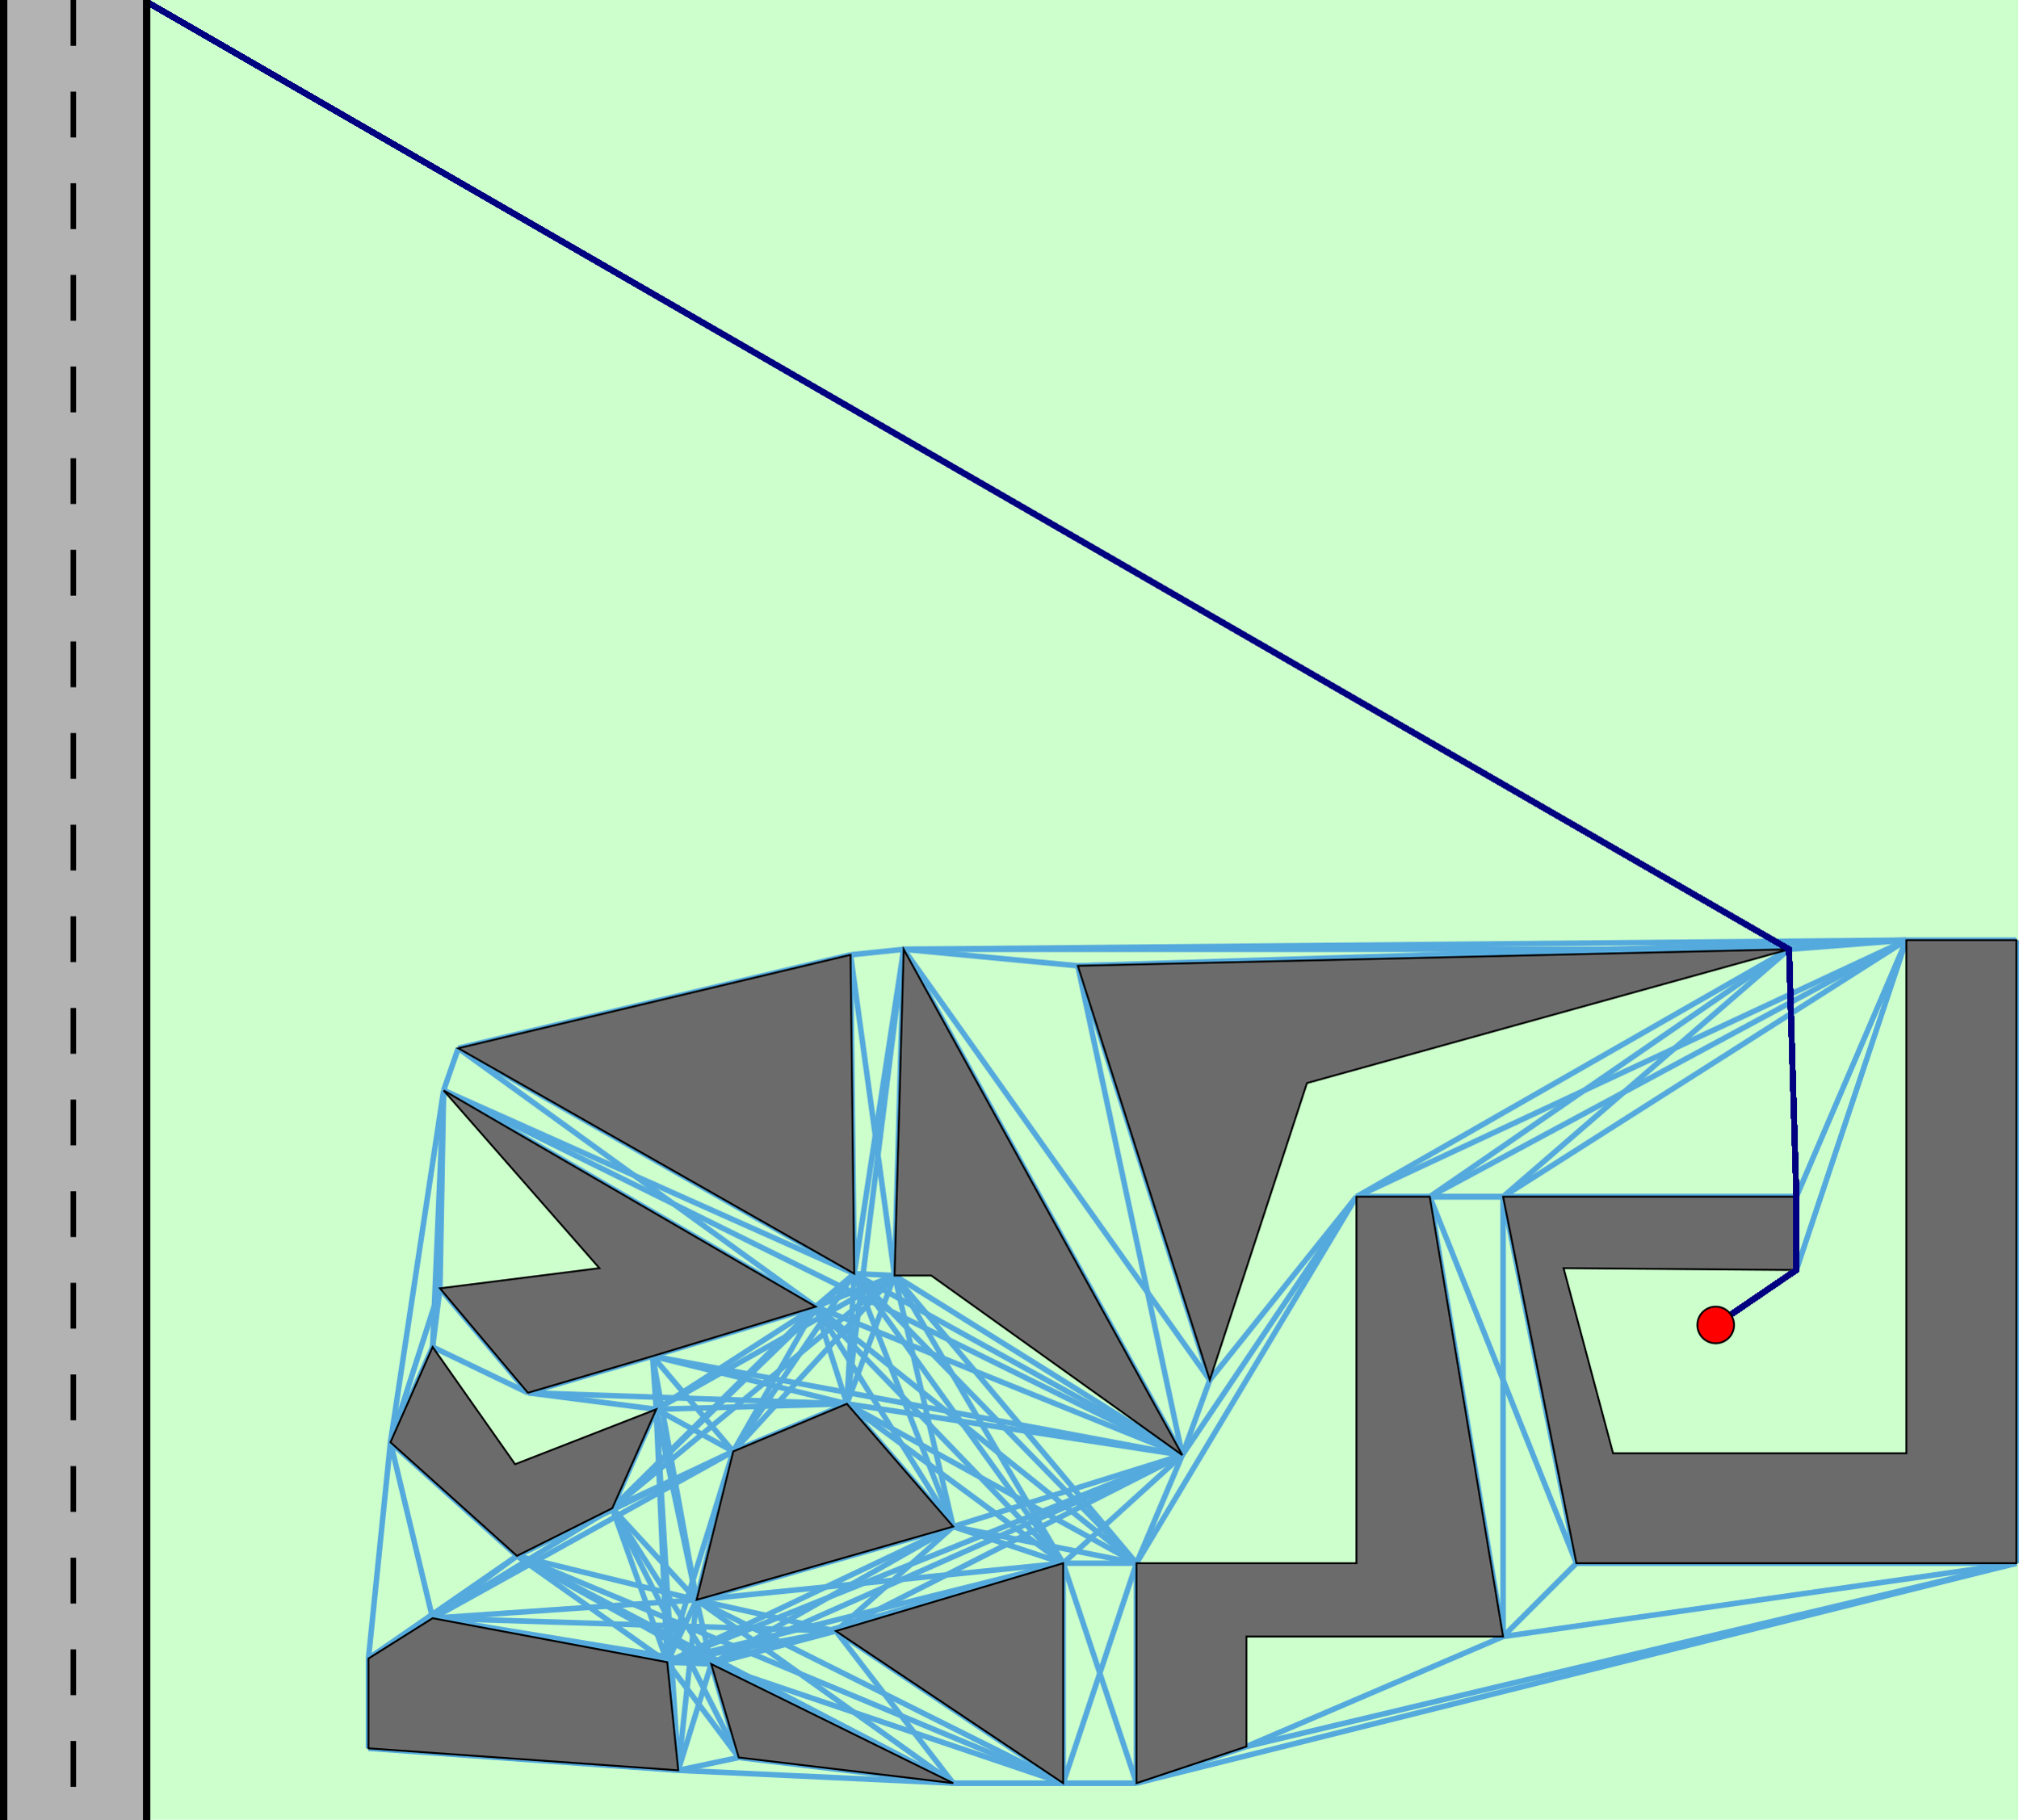
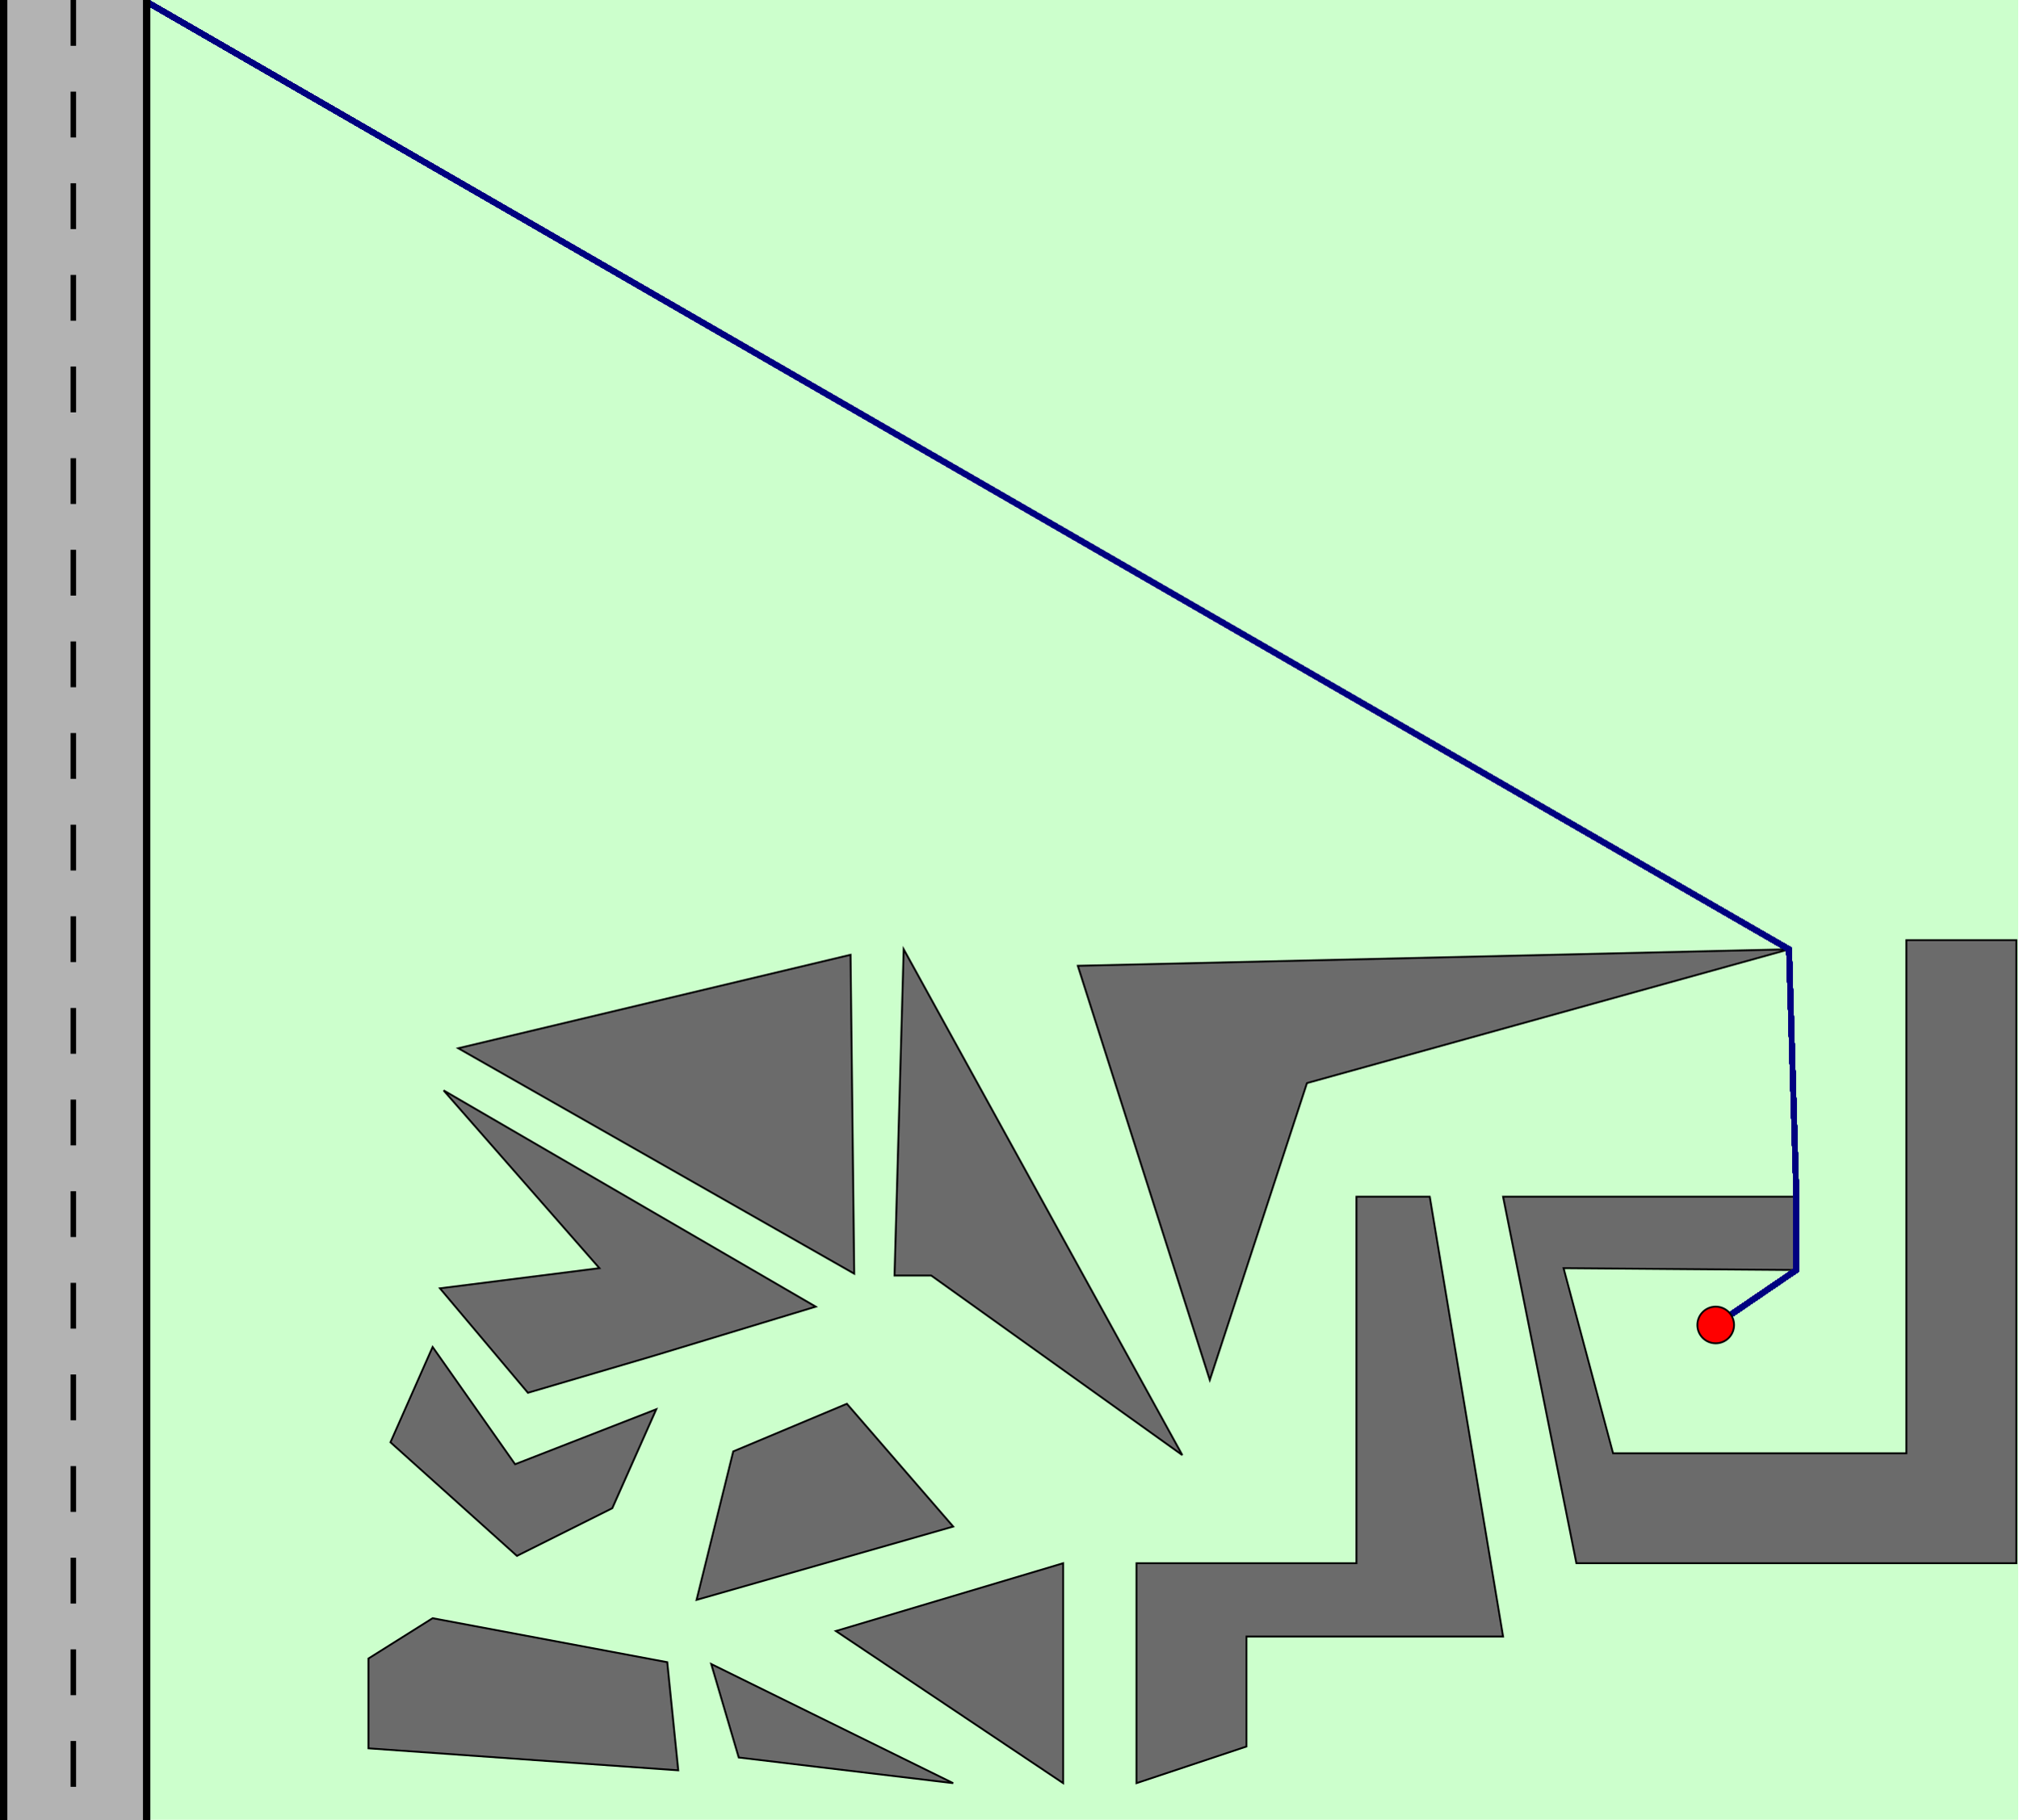
<svg xmlns="http://www.w3.org/2000/svg" width="1101" height="993">
  <rect x="0" y="0" width="1101" height="993" style="fill:#CCFFCC" />
-   <line x1="936" y1="723" x2="980" y2="693" style="stroke:#55aadd;stroke-width:3" />
-   <line x1="201" y1="954" x2="370" y2="966" style="stroke:#55aadd;stroke-width:3" />
-   <line x1="201" y1="954" x2="201" y2="905" style="stroke:#55aadd;stroke-width:3" />
-   <line x1="370" y1="966" x2="364" y2="907" style="stroke:#55aadd;stroke-width:3" />
-   <line x1="370" y1="966" x2="358" y2="769" style="stroke:#55aadd;stroke-width:3" />
-   <line x1="370" y1="966" x2="380" y2="873" style="stroke:#55aadd;stroke-width:3" />
-   <line x1="370" y1="966" x2="403" y2="959" style="stroke:#55aadd;stroke-width:3" />
-   <line x1="370" y1="966" x2="520" y2="973" style="stroke:#55aadd;stroke-width:3" />
-   <line x1="370" y1="966" x2="388" y2="908" style="stroke:#55aadd;stroke-width:3" />
-   <line x1="364" y1="907" x2="236" y2="883" style="stroke:#55aadd;stroke-width:3" />
-   <line x1="364" y1="907" x2="201" y2="905" style="stroke:#55aadd;stroke-width:3" />
-   <line x1="364" y1="907" x2="282" y2="849" style="stroke:#55aadd;stroke-width:3" />
-   <line x1="364" y1="907" x2="334" y2="823" style="stroke:#55aadd;stroke-width:3" />
-   <line x1="364" y1="907" x2="358" y2="769" style="stroke:#55aadd;stroke-width:3" />
-   <line x1="364" y1="907" x2="645" y2="794" style="stroke:#55aadd;stroke-width:3" />
-   <line x1="364" y1="907" x2="380" y2="873" style="stroke:#55aadd;stroke-width:3" />
-   <line x1="364" y1="907" x2="520" y2="833" style="stroke:#55aadd;stroke-width:3" />
-   <line x1="364" y1="907" x2="400" y2="792" style="stroke:#55aadd;stroke-width:3" />
-   <line x1="364" y1="907" x2="403" y2="959" style="stroke:#55aadd;stroke-width:3" />
-   <line x1="364" y1="907" x2="388" y2="908" style="stroke:#55aadd;stroke-width:3" />
-   <line x1="364" y1="907" x2="580" y2="853" style="stroke:#55aadd;stroke-width:3" />
-   <line x1="364" y1="907" x2="456" y2="890" style="stroke:#55aadd;stroke-width:3" />
-   <line x1="236" y1="883" x2="201" y2="905" style="stroke:#55aadd;stroke-width:3" />
-   <line x1="236" y1="883" x2="213" y2="787" style="stroke:#55aadd;stroke-width:3" />
-   <line x1="236" y1="883" x2="282" y2="849" style="stroke:#55aadd;stroke-width:3" />
-   <line x1="236" y1="883" x2="334" y2="823" style="stroke:#55aadd;stroke-width:3" />
-   <line x1="236" y1="883" x2="380" y2="873" style="stroke:#55aadd;stroke-width:3" />
-   <line x1="236" y1="883" x2="400" y2="792" style="stroke:#55aadd;stroke-width:3" />
-   <line x1="236" y1="883" x2="388" y2="908" style="stroke:#55aadd;stroke-width:3" />
-   <line x1="236" y1="883" x2="456" y2="890" style="stroke:#55aadd;stroke-width:3" />
-   <line x1="201" y1="905" x2="213" y2="787" style="stroke:#55aadd;stroke-width:3" />
-   <line x1="201" y1="905" x2="282" y2="849" style="stroke:#55aadd;stroke-width:3" />
-   <line x1="213" y1="787" x2="282" y2="849" style="stroke:#55aadd;stroke-width:3" />
-   <line x1="213" y1="787" x2="236" y2="735" style="stroke:#55aadd;stroke-width:3" />
-   <line x1="213" y1="787" x2="242" y2="595" style="stroke:#55aadd;stroke-width:3" />
-   <line x1="213" y1="787" x2="240" y2="703" style="stroke:#55aadd;stroke-width:3" />
-   <line x1="282" y1="849" x2="334" y2="823" style="stroke:#55aadd;stroke-width:3" />
-   <line x1="282" y1="849" x2="380" y2="873" style="stroke:#55aadd;stroke-width:3" />
-   <line x1="282" y1="849" x2="400" y2="792" style="stroke:#55aadd;stroke-width:3" />
-   <line x1="282" y1="849" x2="520" y2="973" style="stroke:#55aadd;stroke-width:3" />
-   <line x1="282" y1="849" x2="388" y2="908" style="stroke:#55aadd;stroke-width:3" />
-   <line x1="282" y1="849" x2="580" y2="973" style="stroke:#55aadd;stroke-width:3" />
-   <line x1="334" y1="823" x2="358" y2="769" style="stroke:#55aadd;stroke-width:3" />
-   <line x1="334" y1="823" x2="445" y2="713" style="stroke:#55aadd;stroke-width:3" />
-   <line x1="334" y1="823" x2="466" y2="695" style="stroke:#55aadd;stroke-width:3" />
-   <line x1="334" y1="823" x2="488" y2="696" style="stroke:#55aadd;stroke-width:3" />
-   <line x1="334" y1="823" x2="380" y2="873" style="stroke:#55aadd;stroke-width:3" />
-   <line x1="334" y1="823" x2="400" y2="792" style="stroke:#55aadd;stroke-width:3" />
-   <line x1="334" y1="823" x2="403" y2="959" style="stroke:#55aadd;stroke-width:3" />
-   <line x1="334" y1="823" x2="388" y2="908" style="stroke:#55aadd;stroke-width:3" />
-   <line x1="358" y1="769" x2="288" y2="760" style="stroke:#55aadd;stroke-width:3" />
-   <line x1="358" y1="769" x2="356" y2="740" style="stroke:#55aadd;stroke-width:3" />
-   <line x1="358" y1="769" x2="445" y2="713" style="stroke:#55aadd;stroke-width:3" />
-   <line x1="358" y1="769" x2="488" y2="696" style="stroke:#55aadd;stroke-width:3" />
-   <line x1="358" y1="769" x2="380" y2="873" style="stroke:#55aadd;stroke-width:3" />
-   <line x1="358" y1="769" x2="462" y2="766" style="stroke:#55aadd;stroke-width:3" />
-   <line x1="358" y1="769" x2="400" y2="792" style="stroke:#55aadd;stroke-width:3" />
-   <line x1="236" y1="735" x2="288" y2="760" style="stroke:#55aadd;stroke-width:3" />
-   <line x1="236" y1="735" x2="242" y2="595" style="stroke:#55aadd;stroke-width:3" />
-   <line x1="236" y1="735" x2="240" y2="703" style="stroke:#55aadd;stroke-width:3" />
-   <line x1="288" y1="760" x2="356" y2="740" style="stroke:#55aadd;stroke-width:3" />
-   <line x1="288" y1="760" x2="240" y2="703" style="stroke:#55aadd;stroke-width:3" />
-   <line x1="288" y1="760" x2="462" y2="766" style="stroke:#55aadd;stroke-width:3" />
-   <line x1="356" y1="740" x2="445" y2="713" style="stroke:#55aadd;stroke-width:3" />
-   <line x1="356" y1="740" x2="645" y2="794" style="stroke:#55aadd;stroke-width:3" />
-   <line x1="356" y1="740" x2="380" y2="873" style="stroke:#55aadd;stroke-width:3" />
-   <line x1="356" y1="740" x2="462" y2="766" style="stroke:#55aadd;stroke-width:3" />
-   <line x1="356" y1="740" x2="400" y2="792" style="stroke:#55aadd;stroke-width:3" />
-   <line x1="445" y1="713" x2="242" y2="595" style="stroke:#55aadd;stroke-width:3" />
-   <line x1="445" y1="713" x2="250" y2="572" style="stroke:#55aadd;stroke-width:3" />
-   <line x1="445" y1="713" x2="466" y2="695" style="stroke:#55aadd;stroke-width:3" />
-   <line x1="445" y1="713" x2="488" y2="696" style="stroke:#55aadd;stroke-width:3" />
-   <line x1="445" y1="713" x2="645" y2="794" style="stroke:#55aadd;stroke-width:3" />
-   <line x1="445" y1="713" x2="520" y2="833" style="stroke:#55aadd;stroke-width:3" />
-   <line x1="445" y1="713" x2="462" y2="766" style="stroke:#55aadd;stroke-width:3" />
-   <line x1="445" y1="713" x2="400" y2="792" style="stroke:#55aadd;stroke-width:3" />
-   <line x1="445" y1="713" x2="580" y2="853" style="stroke:#55aadd;stroke-width:3" />
-   <line x1="445" y1="713" x2="620" y2="853" style="stroke:#55aadd;stroke-width:3" />
-   <line x1="242" y1="595" x2="240" y2="703" style="stroke:#55aadd;stroke-width:3" />
-   <line x1="242" y1="595" x2="250" y2="572" style="stroke:#55aadd;stroke-width:3" />
-   <line x1="242" y1="595" x2="466" y2="695" style="stroke:#55aadd;stroke-width:3" />
-   <line x1="242" y1="595" x2="645" y2="794" style="stroke:#55aadd;stroke-width:3" />
-   <line x1="250" y1="572" x2="466" y2="695" style="stroke:#55aadd;stroke-width:3" />
-   <line x1="250" y1="572" x2="464" y2="521" style="stroke:#55aadd;stroke-width:3" />
-   <line x1="466" y1="695" x2="464" y2="521" style="stroke:#55aadd;stroke-width:3" />
-   <line x1="466" y1="695" x2="488" y2="696" style="stroke:#55aadd;stroke-width:3" />
-   <line x1="466" y1="695" x2="645" y2="794" style="stroke:#55aadd;stroke-width:3" />
-   <line x1="466" y1="695" x2="493" y2="518" style="stroke:#55aadd;stroke-width:3" />
-   <line x1="466" y1="695" x2="520" y2="833" style="stroke:#55aadd;stroke-width:3" />
-   <line x1="466" y1="695" x2="462" y2="766" style="stroke:#55aadd;stroke-width:3" />
-   <line x1="466" y1="695" x2="400" y2="792" style="stroke:#55aadd;stroke-width:3" />
-   <line x1="466" y1="695" x2="580" y2="853" style="stroke:#55aadd;stroke-width:3" />
-   <line x1="466" y1="695" x2="620" y2="853" style="stroke:#55aadd;stroke-width:3" />
-   <line x1="464" y1="521" x2="488" y2="696" style="stroke:#55aadd;stroke-width:3" />
-   <line x1="464" y1="521" x2="493" y2="518" style="stroke:#55aadd;stroke-width:3" />
-   <line x1="488" y1="696" x2="645" y2="794" style="stroke:#55aadd;stroke-width:3" />
-   <line x1="488" y1="696" x2="493" y2="518" style="stroke:#55aadd;stroke-width:3" />
-   <line x1="488" y1="696" x2="520" y2="833" style="stroke:#55aadd;stroke-width:3" />
-   <line x1="488" y1="696" x2="462" y2="766" style="stroke:#55aadd;stroke-width:3" />
-   <line x1="488" y1="696" x2="400" y2="792" style="stroke:#55aadd;stroke-width:3" />
-   <line x1="488" y1="696" x2="580" y2="853" style="stroke:#55aadd;stroke-width:3" />
-   <line x1="488" y1="696" x2="620" y2="853" style="stroke:#55aadd;stroke-width:3" />
-   <line x1="645" y1="794" x2="493" y2="518" style="stroke:#55aadd;stroke-width:3" />
-   <line x1="645" y1="794" x2="520" y2="833" style="stroke:#55aadd;stroke-width:3" />
-   <line x1="645" y1="794" x2="462" y2="766" style="stroke:#55aadd;stroke-width:3" />
-   <line x1="645" y1="794" x2="388" y2="908" style="stroke:#55aadd;stroke-width:3" />
-   <line x1="645" y1="794" x2="580" y2="853" style="stroke:#55aadd;stroke-width:3" />
-   <line x1="645" y1="794" x2="456" y2="890" style="stroke:#55aadd;stroke-width:3" />
-   <line x1="645" y1="794" x2="740" y2="653" style="stroke:#55aadd;stroke-width:3" />
-   <line x1="645" y1="794" x2="620" y2="853" style="stroke:#55aadd;stroke-width:3" />
-   <line x1="645" y1="794" x2="660" y2="753" style="stroke:#55aadd;stroke-width:3" />
-   <line x1="645" y1="794" x2="588" y2="527" style="stroke:#55aadd;stroke-width:3" />
-   <line x1="493" y1="518" x2="462" y2="766" style="stroke:#55aadd;stroke-width:3" />
-   <line x1="493" y1="518" x2="660" y2="753" style="stroke:#55aadd;stroke-width:3" />
-   <line x1="493" y1="518" x2="976" y2="518" style="stroke:#55aadd;stroke-width:3" />
-   <line x1="493" y1="518" x2="588" y2="527" style="stroke:#55aadd;stroke-width:3" />
-   <line x1="493" y1="518" x2="1040" y2="513" style="stroke:#55aadd;stroke-width:3" />
-   <line x1="380" y1="873" x2="520" y2="833" style="stroke:#55aadd;stroke-width:3" />
-   <line x1="380" y1="873" x2="400" y2="792" style="stroke:#55aadd;stroke-width:3" />
-   <line x1="380" y1="873" x2="520" y2="973" style="stroke:#55aadd;stroke-width:3" />
-   <line x1="380" y1="873" x2="388" y2="908" style="stroke:#55aadd;stroke-width:3" />
-   <line x1="380" y1="873" x2="580" y2="973" style="stroke:#55aadd;stroke-width:3" />
-   <line x1="380" y1="873" x2="580" y2="853" style="stroke:#55aadd;stroke-width:3" />
-   <line x1="380" y1="873" x2="456" y2="890" style="stroke:#55aadd;stroke-width:3" />
-   <line x1="520" y1="833" x2="462" y2="766" style="stroke:#55aadd;stroke-width:3" />
-   <line x1="520" y1="833" x2="388" y2="908" style="stroke:#55aadd;stroke-width:3" />
-   <line x1="520" y1="833" x2="580" y2="853" style="stroke:#55aadd;stroke-width:3" />
-   <line x1="520" y1="833" x2="456" y2="890" style="stroke:#55aadd;stroke-width:3" />
-   <line x1="520" y1="833" x2="620" y2="853" style="stroke:#55aadd;stroke-width:3" />
-   <line x1="462" y1="766" x2="400" y2="792" style="stroke:#55aadd;stroke-width:3" />
-   <line x1="462" y1="766" x2="580" y2="853" style="stroke:#55aadd;stroke-width:3" />
-   <line x1="462" y1="766" x2="620" y2="853" style="stroke:#55aadd;stroke-width:3" />
-   <line x1="403" y1="959" x2="520" y2="973" style="stroke:#55aadd;stroke-width:3" />
-   <line x1="403" y1="959" x2="388" y2="908" style="stroke:#55aadd;stroke-width:3" />
-   <line x1="520" y1="973" x2="388" y2="908" style="stroke:#55aadd;stroke-width:3" />
-   <line x1="520" y1="973" x2="580" y2="973" style="stroke:#55aadd;stroke-width:3" />
-   <line x1="520" y1="973" x2="456" y2="890" style="stroke:#55aadd;stroke-width:3" />
-   <line x1="520" y1="973" x2="620" y2="973" style="stroke:#55aadd;stroke-width:3" />
-   <line x1="388" y1="908" x2="580" y2="973" style="stroke:#55aadd;stroke-width:3" />
-   <line x1="388" y1="908" x2="580" y2="853" style="stroke:#55aadd;stroke-width:3" />
-   <line x1="388" y1="908" x2="456" y2="890" style="stroke:#55aadd;stroke-width:3" />
-   <line x1="580" y1="973" x2="580" y2="853" style="stroke:#55aadd;stroke-width:3" />
-   <line x1="580" y1="973" x2="456" y2="890" style="stroke:#55aadd;stroke-width:3" />
-   <line x1="580" y1="973" x2="620" y2="973" style="stroke:#55aadd;stroke-width:3" />
-   <line x1="580" y1="973" x2="620" y2="853" style="stroke:#55aadd;stroke-width:3" />
-   <line x1="580" y1="853" x2="456" y2="890" style="stroke:#55aadd;stroke-width:3" />
-   <line x1="580" y1="853" x2="620" y2="973" style="stroke:#55aadd;stroke-width:3" />
-   <line x1="580" y1="853" x2="620" y2="853" style="stroke:#55aadd;stroke-width:3" />
-   <line x1="620" y1="973" x2="680" y2="953" style="stroke:#55aadd;stroke-width:3" />
-   <line x1="620" y1="973" x2="620" y2="853" style="stroke:#55aadd;stroke-width:3" />
-   <line x1="620" y1="973" x2="1100" y2="853" style="stroke:#55aadd;stroke-width:3" />
-   <line x1="680" y1="953" x2="820" y2="893" style="stroke:#55aadd;stroke-width:3" />
-   <line x1="680" y1="953" x2="1100" y2="853" style="stroke:#55aadd;stroke-width:3" />
-   <line x1="820" y1="893" x2="780" y2="653" style="stroke:#55aadd;stroke-width:3" />
-   <line x1="820" y1="893" x2="860" y2="853" style="stroke:#55aadd;stroke-width:3" />
-   <line x1="820" y1="893" x2="1100" y2="853" style="stroke:#55aadd;stroke-width:3" />
-   <line x1="820" y1="893" x2="820" y2="653" style="stroke:#55aadd;stroke-width:3" />
-   <line x1="780" y1="653" x2="740" y2="653" style="stroke:#55aadd;stroke-width:3" />
-   <line x1="780" y1="653" x2="976" y2="518" style="stroke:#55aadd;stroke-width:3" />
-   <line x1="780" y1="653" x2="860" y2="853" style="stroke:#55aadd;stroke-width:3" />
-   <line x1="780" y1="653" x2="1040" y2="513" style="stroke:#55aadd;stroke-width:3" />
-   <line x1="780" y1="653" x2="980" y2="653" style="stroke:#55aadd;stroke-width:3" />
-   <line x1="780" y1="653" x2="820" y2="653" style="stroke:#55aadd;stroke-width:3" />
-   <line x1="740" y1="653" x2="620" y2="853" style="stroke:#55aadd;stroke-width:3" />
-   <line x1="740" y1="653" x2="660" y2="753" style="stroke:#55aadd;stroke-width:3" />
-   <line x1="740" y1="653" x2="976" y2="518" style="stroke:#55aadd;stroke-width:3" />
-   <line x1="740" y1="653" x2="1040" y2="513" style="stroke:#55aadd;stroke-width:3" />
-   <line x1="740" y1="653" x2="980" y2="653" style="stroke:#55aadd;stroke-width:3" />
-   <line x1="740" y1="653" x2="820" y2="653" style="stroke:#55aadd;stroke-width:3" />
-   <line x1="660" y1="753" x2="588" y2="527" style="stroke:#55aadd;stroke-width:3" />
-   <line x1="976" y1="518" x2="588" y2="527" style="stroke:#55aadd;stroke-width:3" />
-   <line x1="976" y1="518" x2="1040" y2="513" style="stroke:#55aadd;stroke-width:3" />
-   <line x1="976" y1="518" x2="980" y2="653" style="stroke:#55aadd;stroke-width:3" />
-   <line x1="976" y1="518" x2="820" y2="653" style="stroke:#55aadd;stroke-width:3" />
-   <line x1="588" y1="527" x2="1040" y2="513" style="stroke:#55aadd;stroke-width:3" />
-   <line x1="860" y1="853" x2="1100" y2="853" style="stroke:#55aadd;stroke-width:3" />
-   <line x1="860" y1="853" x2="820" y2="653" style="stroke:#55aadd;stroke-width:3" />
-   <line x1="1100" y1="853" x2="1100" y2="513" style="stroke:#55aadd;stroke-width:3" />
-   <line x1="1100" y1="513" x2="1040" y2="513" style="stroke:#55aadd;stroke-width:3" />
-   <line x1="1040" y1="513" x2="980" y2="693" style="stroke:#55aadd;stroke-width:3" />
-   <line x1="1040" y1="513" x2="980" y2="653" style="stroke:#55aadd;stroke-width:3" />
-   <line x1="1040" y1="513" x2="820" y2="653" style="stroke:#55aadd;stroke-width:3" />
-   <line x1="980" y1="693" x2="980" y2="653" style="stroke:#55aadd;stroke-width:3" />
-   <line x1="980" y1="653" x2="820" y2="653" style="stroke:#55aadd;stroke-width:3" />
  <polygon points="201,954 370,966 364,907 236,883 201,905" style="fill:#6b6b6b;stroke:black" />
  <polygon points="213,787 282,849 334,823 358,769 281,799 236,735" style="fill:#6b6b6b;stroke:black" />
  <polygon points="288,760 356,740 445,713 242,595 327,692 240,703" style="fill:#6b6b6b;stroke:black" />
  <polygon points="250,572 466,695 464,521" style="fill:#6b6b6b;stroke:black" />
  <polygon points="488,696 508,696 645,794 493,518" style="fill:#6b6b6b;stroke:black" />
  <polygon points="380,873 520,833 462,766 400,792" style="fill:#6b6b6b;stroke:black" />
  <polygon points="403,959 520,973 388,908" style="fill:#6b6b6b;stroke:black" />
  <polygon points="580,973 580,853 456,890" style="fill:#6b6b6b;stroke:black" />
  <polygon points="620,973 680,953 680,893 820,893 780,653 740,653 740,853 620,853" style="fill:#6b6b6b;stroke:black" />
  <polygon points="660,753 713,591 976,518 588,527" style="fill:#6b6b6b;stroke:black" />
  <polygon points="860,853 1100,853 1100,513 1040,513 1040,793 880,793 853,692 980,693 980,653 820,653" style="fill:#6b6b6b;stroke:black" />
  <polyline points="936,723 936,723 936,723 936,723 936,723 936,723 936,723 936,723 936,723 936,723 936,723 936,723 936,723 936,723 936,723 936,723 936,723 936,723 936,723 936,723 936,723 936,723 936,723 936,723 936,723 936,723 936,723 936,723 936,723 936,723 936,723 936,723 936,723 936,723 936,723 936,723 936,723 936,723 936,723 936,723 936,723 936,723 936,723 936,723 936,723 980,693 980,653 976,518 80,1" style="stroke:#000080;stroke-width:3;fill:none" />
  <polyline points="936,723 936,723 936,723 936,723 936,723 936,723 936,723 936,723 936,723 936,723 936,723 936,723 936,723 936,723 936,723 936,723 936,723 936,723 936,723 936,723 936,723 936,723 936,723 936,723 936,723 936,723 936,723 936,723 936,723 936,723 936,723 936,723 936,723 936,723 936,723 936,723 936,723 936,723 936,723 936,723 936,723 936,723 936,723 936,723 936,723 980,693 980,653 976,518 80,1" style="stroke:#000080;stroke-width:3;fill:none" />
  <polyline points="936,723 936,723 936,723 936,723 936,723 936,723 936,723 936,723 936,723 936,723 936,723 936,723 936,723 936,723 936,723 936,723 936,723 936,723 936,723 936,723 936,723 936,723 936,723 936,723 936,723 936,723 936,723 936,723 936,723 936,723 936,723 936,723 936,723 936,723 936,723 936,723 936,723 936,723 936,723 936,723 936,723 936,723 936,723 936,723 936,723 980,693 980,653 976,518 80,1" style="stroke:#000080;stroke-width:3;fill:none" />
  <polyline points="936,723 936,723 936,723 936,723 936,723 936,723 936,723 936,723 936,723 936,723 936,723 936,723 936,723 936,723 936,723 936,723 936,723 936,723 936,723 936,723 936,723 936,723 936,723 936,723 936,723 936,723 936,723 936,723 936,723 936,723 936,723 936,723 936,723 936,723 936,723 936,723 936,723 936,723 936,723 936,723 936,723 936,723 936,723 936,723 936,723 980,693 980,653 976,518 80,1" style="stroke:#000080;stroke-width:3;fill:none" />
  <polyline points="936,723 936,723 936,723 936,723 936,723 936,723 936,723 936,723 936,723 936,723 936,723 936,723 936,723 936,723 936,723 936,723 936,723 936,723 936,723 936,723 936,723 936,723 936,723 936,723 936,723 936,723 936,723 936,723 936,723 936,723 936,723 936,723 936,723 936,723 936,723 936,723 936,723 936,723 936,723 936,723 936,723 936,723 936,723 936,723 936,723 980,693 980,653 976,518 80,1" style="stroke:#000080;stroke-width:3;fill:none" />
  <polyline points="936,723 936,723 936,723 936,723 936,723 936,723 936,723 936,723 936,723 936,723 936,723 936,723 936,723 936,723 936,723 936,723 936,723 936,723 936,723 936,723 936,723 936,723 936,723 936,723 936,723 936,723 936,723 936,723 936,723 936,723 936,723 936,723 936,723 936,723 936,723 936,723 936,723 936,723 936,723 936,723 936,723 936,723 936,723 936,723 936,723 980,693 980,653 976,518 80,1" style="stroke:#000080;stroke-width:3;fill:none" />
  <polyline points="936,723 936,723 936,723 936,723 936,723 936,723 936,723 936,723 936,723 936,723 936,723 936,723 936,723 936,723 936,723 936,723 936,723 936,723 936,723 936,723 936,723 936,723 936,723 936,723 936,723 936,723 936,723 936,723 936,723 936,723 936,723 936,723 936,723 936,723 936,723 936,723 936,723 936,723 936,723 936,723 936,723 936,723 936,723 936,723 936,723 980,693 980,653 976,518 80,1" style="stroke:#000080;stroke-width:3;fill:none" />
  <polyline points="936,723 936,723 936,723 936,723 936,723 936,723 936,723 936,723 936,723 936,723 936,723 936,723 936,723 936,723 936,723 936,723 936,723 936,723 936,723 936,723 936,723 936,723 936,723 936,723 936,723 936,723 936,723 936,723 936,723 936,723 936,723 936,723 936,723 936,723 936,723 936,723 936,723 936,723 936,723 936,723 936,723 936,723 936,723 936,723 936,723 980,693 980,653 976,518 80,1" style="stroke:#000080;stroke-width:3;fill:none" />
  <polyline points="936,723 936,723 936,723 936,723 936,723 936,723 936,723 936,723 936,723 936,723 936,723 936,723 936,723 936,723 936,723 936,723 936,723 936,723 936,723 936,723 936,723 936,723 936,723 936,723 936,723 936,723 936,723 936,723 936,723 936,723 936,723 936,723 936,723 936,723 936,723 936,723 936,723 936,723 936,723 936,723 936,723 936,723 936,723 936,723 936,723 980,693 980,653 976,518 80,1" style="stroke:#000080;stroke-width:3;fill:none" />
  <polyline points="936,723 936,723 936,723 936,723 936,723 936,723 936,723 936,723 936,723 936,723 936,723 936,723 936,723 936,723 936,723 936,723 936,723 936,723 936,723 936,723 936,723 936,723 936,723 936,723 936,723 936,723 936,723 936,723 936,723 936,723 936,723 936,723 936,723 936,723 936,723 936,723 936,723 936,723 936,723 936,723 936,723 936,723 936,723 936,723 936,723 980,693 980,653 976,518 80,1" style="stroke:#000080;stroke-width:3;fill:none" />
  <polyline points="936,723 936,723 936,723 936,723 936,723 936,723 936,723 936,723 936,723 936,723 936,723 936,723 936,723 936,723 936,723 936,723 936,723 936,723 936,723 936,723 936,723 936,723 936,723 936,723 936,723 936,723 936,723 936,723 936,723 936,723 936,723 936,723 936,723 936,723 936,723 936,723 936,723 936,723 936,723 936,723 936,723 936,723 936,723 936,723 936,723 980,693 980,653 976,518 80,1" style="stroke:#000080;stroke-width:3;fill:none" />
  <polyline points="936,723 936,723 936,723 936,723 936,723 936,723 936,723 936,723 936,723 936,723 936,723 936,723 936,723 936,723 936,723 936,723 936,723 936,723 936,723 936,723 936,723 936,723 936,723 936,723 936,723 936,723 936,723 936,723 936,723 936,723 936,723 936,723 936,723 936,723 936,723 936,723 936,723 936,723 936,723 936,723 936,723 936,723 936,723 936,723 936,723 980,693 980,653 976,518 80,1" style="stroke:#000080;stroke-width:3;fill:none" />
  <polyline points="936,723 936,723 936,723 936,723 936,723 936,723 936,723 936,723 936,723 936,723 936,723 936,723 936,723 936,723 936,723 936,723 936,723 936,723 936,723 936,723 936,723 936,723 936,723 936,723 936,723 936,723 936,723 936,723 936,723 936,723 936,723 936,723 936,723 936,723 936,723 936,723 936,723 936,723 936,723 936,723 936,723 936,723 936,723 936,723 936,723 980,693 980,653 976,518 80,1" style="stroke:#000080;stroke-width:3;fill:none" />
  <polyline points="936,723 936,723 936,723 936,723 936,723 936,723 936,723 936,723 936,723 936,723 936,723 936,723 936,723 936,723 936,723 936,723 936,723 936,723 936,723 936,723 936,723 936,723 936,723 936,723 936,723 936,723 936,723 936,723 936,723 936,723 936,723 936,723 936,723 936,723 936,723 936,723 936,723 936,723 936,723 936,723 936,723 936,723 936,723 936,723 936,723 980,693 980,653 976,518 80,1" style="stroke:#000080;stroke-width:3;fill:none" />
  <polyline points="936,723 936,723 936,723 936,723 936,723 936,723 936,723 936,723 936,723 936,723 936,723 936,723 936,723 936,723 936,723 936,723 936,723 936,723 936,723 936,723 936,723 936,723 936,723 936,723 936,723 936,723 936,723 936,723 936,723 936,723 936,723 936,723 936,723 936,723 936,723 936,723 936,723 936,723 936,723 936,723 936,723 936,723 936,723 936,723 936,723 980,693 980,653 976,518 80,1" style="stroke:#000080;stroke-width:3;fill:none" />
  <polyline points="936,723 936,723 936,723 936,723 936,723 936,723 936,723 936,723 936,723 936,723 936,723 936,723 936,723 936,723 936,723 936,723 936,723 936,723 936,723 936,723 936,723 936,723 936,723 936,723 936,723 936,723 936,723 936,723 936,723 936,723 936,723 936,723 936,723 936,723 936,723 936,723 936,723 936,723 936,723 936,723 936,723 936,723 936,723 936,723 936,723 980,693 980,653 976,518 80,1" style="stroke:#000080;stroke-width:3;fill:none" />
  <polyline points="936,723 936,723 936,723 936,723 936,723 936,723 936,723 936,723 936,723 936,723 936,723 936,723 936,723 936,723 936,723 936,723 936,723 936,723 936,723 936,723 936,723 936,723 936,723 936,723 936,723 936,723 936,723 936,723 936,723 936,723 936,723 936,723 936,723 936,723 936,723 936,723 936,723 936,723 936,723 936,723 936,723 936,723 936,723 936,723 936,723 980,693 980,653 976,518 80,1" style="stroke:#000080;stroke-width:3;fill:none" />
  <polyline points="936,723 936,723 936,723 936,723 936,723 936,723 936,723 936,723 936,723 936,723 936,723 936,723 936,723 936,723 936,723 936,723 936,723 936,723 936,723 936,723 936,723 936,723 936,723 936,723 936,723 936,723 936,723 936,723 936,723 936,723 936,723 936,723 936,723 936,723 936,723 936,723 936,723 936,723 936,723 936,723 936,723 936,723 936,723 936,723 936,723 980,693 980,653 976,518 80,1" style="stroke:#000080;stroke-width:3;fill:none" />
  <polyline points="936,723 936,723 936,723 936,723 936,723 936,723 936,723 936,723 936,723 936,723 936,723 936,723 936,723 936,723 936,723 936,723 936,723 936,723 936,723 936,723 936,723 936,723 936,723 936,723 936,723 936,723 936,723 936,723 936,723 936,723 936,723 936,723 936,723 936,723 936,723 936,723 936,723 936,723 936,723 936,723 936,723 936,723 936,723 936,723 936,723 980,693 980,653 976,518 80,1" style="stroke:#000080;stroke-width:3;fill:none" />
  <polyline points="936,723 936,723 936,723 936,723 936,723 936,723 936,723 936,723 936,723 936,723 936,723 936,723 936,723 936,723 936,723 936,723 936,723 936,723 936,723 936,723 936,723 936,723 936,723 936,723 936,723 936,723 936,723 936,723 936,723 936,723 936,723 936,723 936,723 936,723 936,723 936,723 936,723 936,723 936,723 936,723 936,723 936,723 936,723 936,723 936,723 980,693 980,653 976,518 80,1" style="stroke:#000080;stroke-width:3;fill:none" />
  <polyline points="936,723 936,723 936,723 936,723 936,723 936,723 936,723 936,723 936,723 936,723 936,723 936,723 936,723 936,723 936,723 936,723 936,723 936,723 936,723 936,723 936,723 936,723 936,723 936,723 936,723 936,723 936,723 936,723 936,723 936,723 936,723 936,723 936,723 936,723 936,723 936,723 936,723 936,723 936,723 936,723 936,723 936,723 936,723 936,723 936,723 980,693 980,653 976,518 80,1" style="stroke:#000080;stroke-width:3;fill:none" />
  <polyline points="936,723 936,723 936,723 936,723 936,723 936,723 936,723 936,723 936,723 936,723 936,723 936,723 936,723 936,723 936,723 936,723 936,723 936,723 936,723 936,723 936,723 936,723 936,723 936,723 936,723 936,723 936,723 936,723 936,723 936,723 936,723 936,723 936,723 936,723 936,723 936,723 936,723 936,723 936,723 936,723 936,723 936,723 936,723 936,723 936,723 980,693 980,653 976,518 80,1" style="stroke:#000080;stroke-width:3;fill:none" />
  <polyline points="936,723 936,723 936,723 936,723 936,723 936,723 936,723 936,723 936,723 936,723 936,723 936,723 936,723 936,723 936,723 936,723 936,723 936,723 936,723 936,723 936,723 936,723 936,723 936,723 936,723 936,723 936,723 936,723 936,723 936,723 936,723 936,723 936,723 936,723 936,723 936,723 936,723 936,723 936,723 936,723 936,723 936,723 936,723 936,723 936,723 980,693 980,653 976,518 80,1" style="stroke:#000080;stroke-width:3;fill:none" />
  <polyline points="936,723 936,723 936,723 936,723 936,723 936,723 936,723 936,723 936,723 936,723 936,723 936,723 936,723 936,723 936,723 936,723 936,723 936,723 936,723 936,723 936,723 936,723 936,723 936,723 936,723 936,723 936,723 936,723 936,723 936,723 936,723 936,723 936,723 936,723 936,723 936,723 936,723 936,723 936,723 936,723 936,723 936,723 936,723 936,723 936,723 980,693 980,653 976,518 80,1" style="stroke:#000080;stroke-width:3;fill:none" />
  <polyline points="936,723 936,723 936,723 936,723 936,723 936,723 936,723 936,723 936,723 936,723 936,723 936,723 936,723 936,723 936,723 936,723 936,723 936,723 936,723 936,723 936,723 936,723 936,723 936,723 936,723 936,723 936,723 936,723 936,723 936,723 936,723 936,723 936,723 936,723 936,723 936,723 936,723 936,723 936,723 936,723 936,723 936,723 936,723 936,723 936,723 980,693 980,653 976,518 80,1" style="stroke:#000080;stroke-width:3;fill:none" />
  <polyline points="936,723 936,723 936,723 936,723 936,723 936,723 936,723 936,723 936,723 936,723 936,723 936,723 936,723 936,723 936,723 936,723 936,723 936,723 936,723 936,723 936,723 936,723 936,723 936,723 936,723 936,723 936,723 936,723 936,723 936,723 936,723 936,723 936,723 936,723 936,723 936,723 936,723 936,723 936,723 936,723 936,723 936,723 936,723 936,723 936,723 980,693 980,653 976,518 80,1" style="stroke:#000080;stroke-width:3;fill:none" />
  <polyline points="936,723 936,723 936,723 936,723 936,723 936,723 936,723 936,723 936,723 936,723 936,723 936,723 936,723 936,723 936,723 936,723 936,723 936,723 936,723 936,723 936,723 936,723 936,723 936,723 936,723 936,723 936,723 936,723 936,723 936,723 936,723 936,723 936,723 936,723 936,723 936,723 936,723 936,723 936,723 936,723 936,723 936,723 936,723 936,723 936,723 980,693 980,653 976,518 80,1" style="stroke:#000080;stroke-width:3;fill:none" />
  <polyline points="936,723 936,723 936,723 936,723 936,723 936,723 936,723 936,723 936,723 936,723 936,723 936,723 936,723 936,723 936,723 936,723 936,723 936,723 936,723 936,723 936,723 936,723 936,723 936,723 936,723 936,723 936,723 936,723 936,723 936,723 936,723 936,723 936,723 936,723 936,723 936,723 936,723 936,723 936,723 936,723 936,723 936,723 936,723 936,723 936,723 980,693 980,653 976,518 80,1" style="stroke:#000080;stroke-width:3;fill:none" />
  <polyline points="936,723 936,723 936,723 936,723 936,723 936,723 936,723 936,723 936,723 936,723 936,723 936,723 936,723 936,723 936,723 936,723 936,723 936,723 936,723 936,723 936,723 936,723 936,723 936,723 936,723 936,723 936,723 936,723 936,723 936,723 936,723 936,723 936,723 936,723 936,723 936,723 936,723 936,723 936,723 936,723 936,723 936,723 936,723 936,723 936,723 980,693 980,653 976,518 80,1" style="stroke:#000080;stroke-width:3;fill:none" />
  <polyline points="936,723 936,723 936,723 936,723 936,723 936,723 936,723 936,723 936,723 936,723 936,723 936,723 936,723 936,723 936,723 936,723 936,723 936,723 936,723 936,723 936,723 936,723 936,723 936,723 936,723 936,723 936,723 936,723 936,723 936,723 936,723 936,723 936,723 936,723 936,723 936,723 936,723 936,723 936,723 936,723 936,723 936,723 936,723 936,723 936,723 980,693 980,653 976,518 80,1" style="stroke:#000080;stroke-width:3;fill:none" />
  <polyline points="936,723 936,723 936,723 936,723 936,723 936,723 936,723 936,723 936,723 936,723 936,723 936,723 936,723 936,723 936,723 936,723 936,723 936,723 936,723 936,723 936,723 936,723 936,723 936,723 936,723 936,723 936,723 936,723 936,723 936,723 936,723 936,723 936,723 936,723 936,723 936,723 936,723 936,723 936,723 936,723 936,723 936,723 936,723 936,723 936,723 980,693 980,653 976,518 80,1" style="stroke:#000080;stroke-width:3;fill:none" />
  <polyline points="936,723 936,723 936,723 936,723 936,723 936,723 936,723 936,723 936,723 936,723 936,723 936,723 936,723 936,723 936,723 936,723 936,723 936,723 936,723 936,723 936,723 936,723 936,723 936,723 936,723 936,723 936,723 936,723 936,723 936,723 936,723 936,723 936,723 936,723 936,723 936,723 936,723 936,723 936,723 936,723 936,723 936,723 936,723 936,723 936,723 980,693 980,653 976,518 80,1" style="stroke:#000080;stroke-width:3;fill:none" />
  <polyline points="936,723 936,723 936,723 936,723 936,723 936,723 936,723 936,723 936,723 936,723 936,723 936,723 936,723 936,723 936,723 936,723 936,723 936,723 936,723 936,723 936,723 936,723 936,723 936,723 936,723 936,723 936,723 936,723 936,723 936,723 936,723 936,723 936,723 936,723 936,723 936,723 936,723 936,723 936,723 936,723 936,723 936,723 936,723 936,723 936,723 980,693 980,653 976,518 80,1" style="stroke:#000080;stroke-width:3;fill:none" />
  <polyline points="936,723 936,723 936,723 936,723 936,723 936,723 936,723 936,723 936,723 936,723 936,723 936,723 936,723 936,723 936,723 936,723 936,723 936,723 936,723 936,723 936,723 936,723 936,723 936,723 936,723 936,723 936,723 936,723 936,723 936,723 936,723 936,723 936,723 936,723 936,723 936,723 936,723 936,723 936,723 936,723 936,723 936,723 936,723 936,723 936,723 980,693 980,653 976,518 80,1" style="stroke:#000080;stroke-width:3;fill:none" />
  <polyline points="936,723 936,723 936,723 936,723 936,723 936,723 936,723 936,723 936,723 936,723 936,723 936,723 936,723 936,723 936,723 936,723 936,723 936,723 936,723 936,723 936,723 936,723 936,723 936,723 936,723 936,723 936,723 936,723 936,723 936,723 936,723 936,723 936,723 936,723 936,723 936,723 936,723 936,723 936,723 936,723 936,723 936,723 936,723 936,723 936,723 980,693 980,653 976,518 80,1" style="stroke:#000080;stroke-width:3;fill:none" />
  <polyline points="936,723 936,723 936,723 936,723 936,723 936,723 936,723 936,723 936,723 936,723 936,723 936,723 936,723 936,723 936,723 936,723 936,723 936,723 936,723 936,723 936,723 936,723 936,723 936,723 936,723 936,723 936,723 936,723 936,723 936,723 936,723 936,723 936,723 936,723 936,723 936,723 936,723 936,723 936,723 936,723 936,723 936,723 936,723 936,723 936,723 980,693 980,653 976,518 80,1" style="stroke:#000080;stroke-width:3;fill:none" />
  <polyline points="936,723 936,723 936,723 936,723 936,723 936,723 936,723 936,723 936,723 936,723 936,723 936,723 936,723 936,723 936,723 936,723 936,723 936,723 936,723 936,723 936,723 936,723 936,723 936,723 936,723 936,723 936,723 936,723 936,723 936,723 936,723 936,723 936,723 936,723 936,723 936,723 936,723 936,723 936,723 936,723 936,723 936,723 936,723 936,723 936,723 980,693 980,653 976,518 80,1" style="stroke:#000080;stroke-width:3;fill:none" />
  <polyline points="936,723 936,723 936,723 936,723 936,723 936,723 936,723 936,723 936,723 936,723 936,723 936,723 936,723 936,723 936,723 936,723 936,723 936,723 936,723 936,723 936,723 936,723 936,723 936,723 936,723 936,723 936,723 936,723 936,723 936,723 936,723 936,723 936,723 936,723 936,723 936,723 936,723 936,723 936,723 936,723 936,723 936,723 936,723 936,723 936,723 980,693 980,653 976,518 80,1" style="stroke:#000080;stroke-width:3;fill:none" />
  <polyline points="936,723 936,723 936,723 936,723 936,723 936,723 936,723 936,723 936,723 936,723 936,723 936,723 936,723 936,723 936,723 936,723 936,723 936,723 936,723 936,723 936,723 936,723 936,723 936,723 936,723 936,723 936,723 936,723 936,723 936,723 936,723 936,723 936,723 936,723 936,723 936,723 936,723 936,723 936,723 936,723 936,723 936,723 936,723 936,723 936,723 980,693 980,653 976,518 80,1" style="stroke:#000080;stroke-width:3;fill:none" />
  <polyline points="936,723 936,723 936,723 936,723 936,723 936,723 936,723 936,723 936,723 936,723 936,723 936,723 936,723 936,723 936,723 936,723 936,723 936,723 936,723 936,723 936,723 936,723 936,723 936,723 936,723 936,723 936,723 936,723 936,723 936,723 936,723 936,723 936,723 936,723 936,723 936,723 936,723 936,723 936,723 936,723 936,723 936,723 936,723 936,723 936,723 980,693 980,653 976,518 80,1" style="stroke:#000080;stroke-width:3;fill:none" />
  <polyline points="936,723 936,723 936,723 936,723 936,723 936,723 936,723 936,723 936,723 936,723 936,723 936,723 936,723 936,723 936,723 936,723 936,723 936,723 936,723 936,723 936,723 936,723 936,723 936,723 936,723 936,723 936,723 936,723 936,723 936,723 936,723 936,723 936,723 936,723 936,723 936,723 936,723 936,723 936,723 936,723 936,723 936,723 936,723 936,723 936,723 980,693 980,653 976,518 80,1" style="stroke:#000080;stroke-width:3;fill:none" />
  <polyline points="936,723 936,723 936,723 936,723 936,723 936,723 936,723 936,723 936,723 936,723 936,723 936,723 936,723 936,723 936,723 936,723 936,723 936,723 936,723 936,723 936,723 936,723 936,723 936,723 936,723 936,723 936,723 936,723 936,723 936,723 936,723 936,723 936,723 936,723 936,723 936,723 936,723 936,723 936,723 936,723 936,723 936,723 936,723 936,723 936,723 980,693 980,653 976,518 80,1" style="stroke:#000080;stroke-width:3;fill:none" />
  <polyline points="936,723 936,723 936,723 936,723 936,723 936,723 936,723 936,723 936,723 936,723 936,723 936,723 936,723 936,723 936,723 936,723 936,723 936,723 936,723 936,723 936,723 936,723 936,723 936,723 936,723 936,723 936,723 936,723 936,723 936,723 936,723 936,723 936,723 936,723 936,723 936,723 936,723 936,723 936,723 936,723 936,723 936,723 936,723 936,723 936,723 980,693 980,653 976,518 80,1" style="stroke:#000080;stroke-width:3;fill:none" />
  <polyline points="936,723 936,723 936,723 936,723 936,723 936,723 936,723 936,723 936,723 936,723 936,723 936,723 936,723 936,723 936,723 936,723 936,723 936,723 936,723 936,723 936,723 936,723 936,723 936,723 936,723 936,723 936,723 936,723 936,723 936,723 936,723 936,723 936,723 936,723 936,723 936,723 936,723 936,723 936,723 936,723 936,723 936,723 936,723 936,723 936,723 980,693 980,653 976,518 80,1" style="stroke:#000080;stroke-width:3;fill:none" />
  <polyline points="936,723 936,723 936,723 936,723 936,723 936,723 936,723 936,723 936,723 936,723 936,723 936,723 936,723 936,723 936,723 936,723 936,723 936,723 936,723 936,723 936,723 936,723 936,723 936,723 936,723 936,723 936,723 936,723 936,723 936,723 936,723 936,723 936,723 936,723 936,723 936,723 936,723 936,723 936,723 936,723 936,723 936,723 936,723 936,723 936,723 980,693 980,653 976,518 80,1" style="stroke:#000080;stroke-width:3;fill:none" />
  <polyline points="936,723 936,723 936,723 936,723 936,723 936,723 936,723 936,723 936,723 936,723 936,723 936,723 936,723 936,723 936,723 936,723 936,723 936,723 936,723 936,723 936,723 936,723 936,723 936,723 936,723 936,723 936,723 936,723 936,723 936,723 936,723 936,723 936,723 936,723 936,723 936,723 936,723 936,723 936,723 936,723 936,723 936,723 936,723 936,723 936,723 980,693 980,653 976,518 80,1" style="stroke:#000080;stroke-width:3;fill:none" />
  <polyline points="936,723 936,723 936,723 936,723 936,723 936,723 936,723 936,723 936,723 936,723 936,723 936,723 936,723 936,723 936,723 936,723 936,723 936,723 936,723 936,723 936,723 936,723 936,723 936,723 936,723 936,723 936,723 936,723 936,723 936,723 936,723 936,723 936,723 936,723 936,723 936,723 936,723 936,723 936,723 936,723 936,723 936,723 936,723 936,723 936,723 980,693 980,653 976,518 80,1" style="stroke:#000080;stroke-width:3;fill:none" />
  <circle cx="936" cy="723" r="10" style="stroke:black;fill:red" />
  <rect x="2" y="-10" width="78" height="1013" style="stroke:black;fill:#B3B3B3;stroke-width:4" />
  <line x1="40" y1="0" x2="40" y2="993" style="stroke:black;stroke-dasharray:25,25;stroke-width:3" />
</svg>
